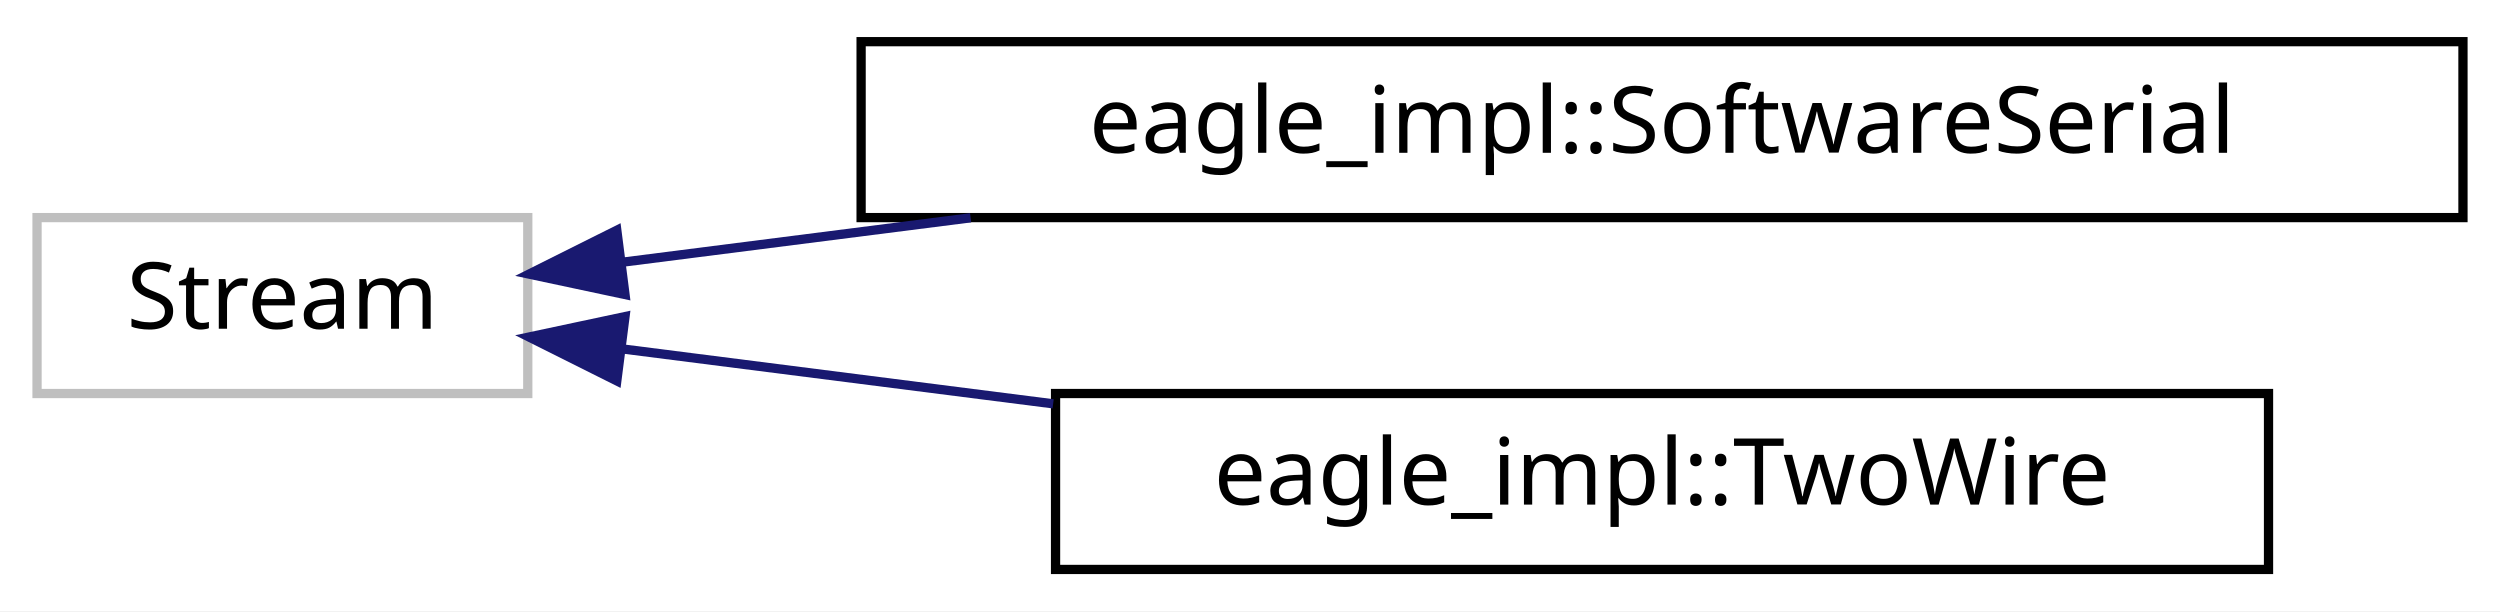
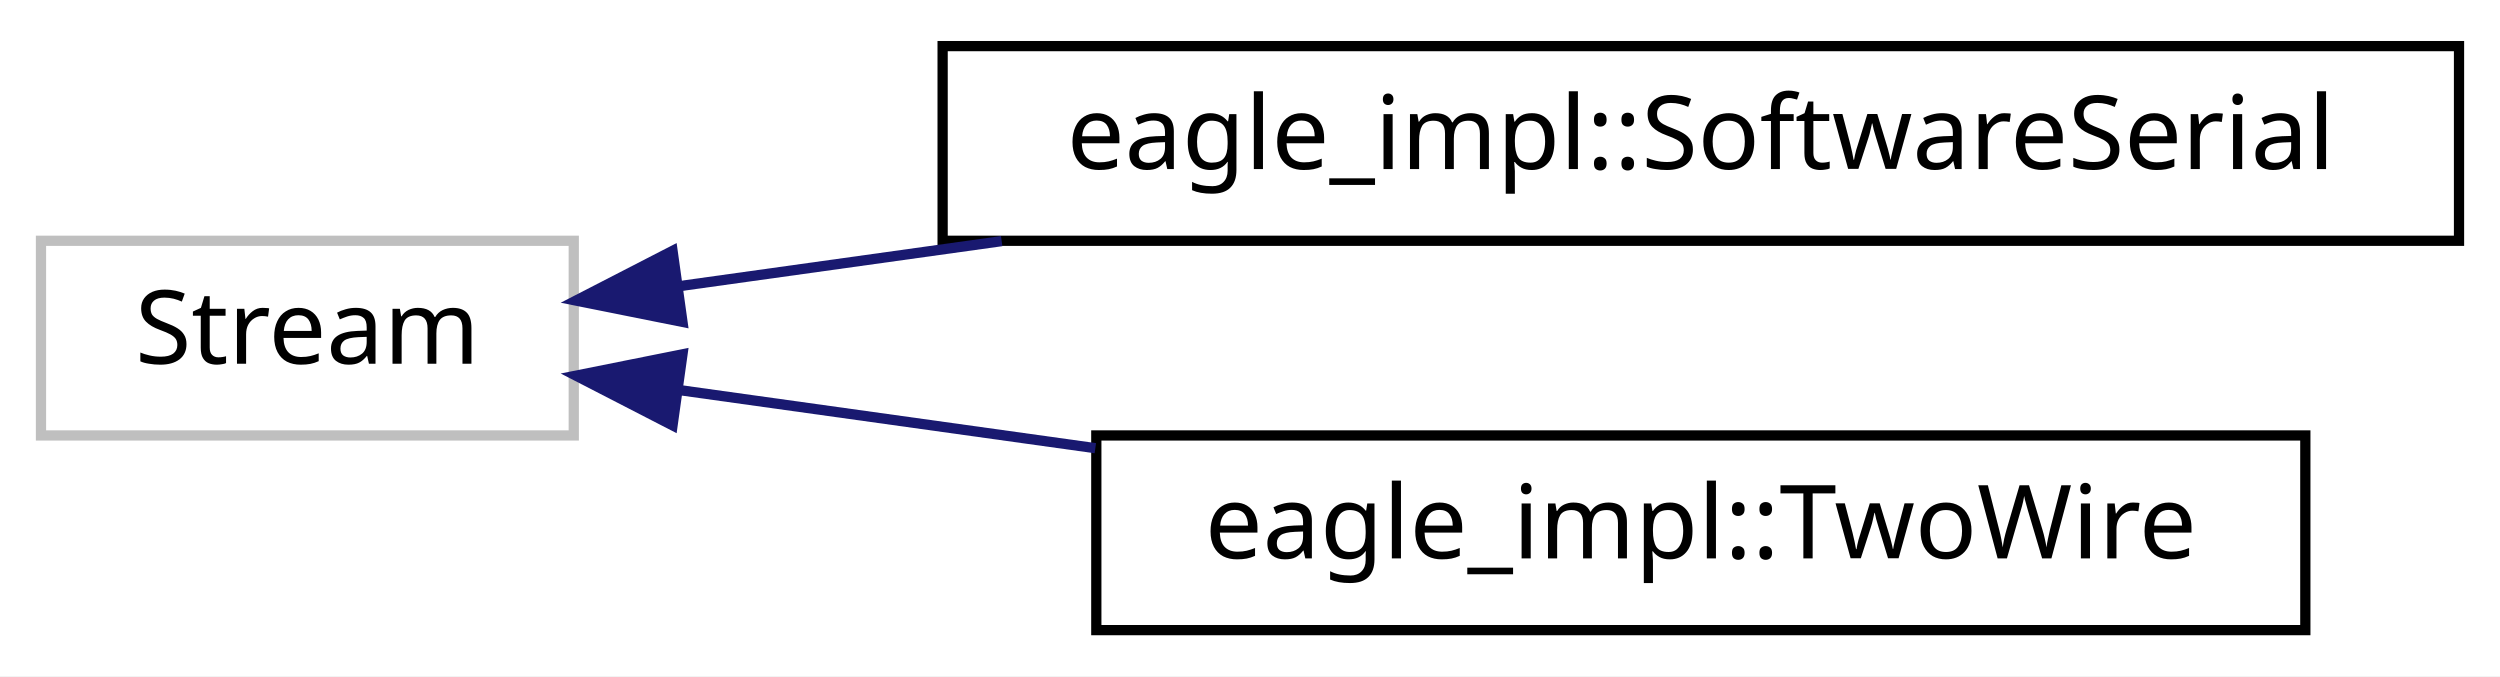
- <svg xmlns="http://www.w3.org/2000/svg" xmlns:xlink="http://www.w3.org/1999/xlink" width="270pt" height="66pt" viewBox="0.00 0.00 270.00 66.00">
+ <svg xmlns="http://www.w3.org/2000/svg" xmlns:xlink="http://www.w3.org/1999/xlink" width="244pt" height="66pt" viewBox="0.00 0.00 244.00 66.00">
  <g id="graph0" class="graph" transform="scale(1 1) rotate(0) translate(4 62)">
-     <polygon fill="#ffffff" stroke="transparent" points="-4,4 -4,-62 266,-62 266,4 -4,4" />
+     <polygon fill="#ffffff" stroke="transparent" points="-4,4 -4,-62 240,-62 240,4 -4,4" />
    <g id="node1" class="node">
-       <polygon fill="#ffffff" stroke="#bfbfbf" points="0,-19.5 0,-38.5 53,-38.5 53,-19.5 0,-19.5" />
-       <text text-anchor="middle" x="26.5" y="-26.5" font-family="Hack" font-size="10.00" fill="#000000">Stream</text>
+       <polygon fill="#ffffff" stroke="#bfbfbf" points="0,-19.5 0,-38.5 52,-38.5 52,-19.5 0,-19.5" />
+       <text text-anchor="middle" x="26" y="-26.5" font-family="RobotoMono" font-size="10.00" fill="#000000">Stream</text>
    </g>
    <g id="node2" class="node">
      <g id="a_node2">
        <a xlink:href="classeagle__impl_1_1SoftwareSerial.html" target="_top" xlink:title="[328p] This is used to avoid path resolving issues and defines the common known Arduino SoftwareSeria...">
-           <polygon fill="#ffffff" stroke="#000000" points="89,-38.5 89,-57.5 262,-57.5 262,-38.5 89,-38.5" />
-           <text text-anchor="middle" x="175.5" y="-45.5" font-family="Hack" font-size="10.00" fill="#000000">eagle_impl::SoftwareSerial</text>
+           <polygon fill="#ffffff" stroke="#000000" points="88,-38.5 88,-57.5 236,-57.5 236,-38.5 88,-38.5" />
+           <text text-anchor="middle" x="162" y="-45.5" font-family="RobotoMono" font-size="10.00" fill="#000000">eagle_impl::SoftwareSerial</text>
        </a>
      </g>
    </g>
    <g id="edge1" class="edge">
-       <path fill="none" stroke="#191970" d="M63.165,-33.675C74.631,-35.138 87.726,-36.807 100.828,-38.478" />
-       <polygon fill="#191970" stroke="#191970" points="63.501,-30.19 53.138,-32.397 62.615,-37.134 63.501,-30.19" />
+       <path fill="none" stroke="#191970" d="M62.3,-34.071C72.04,-35.432 82.898,-36.949 93.763,-38.467" />
+       <polygon fill="#191970" stroke="#191970" points="62.61,-30.581 52.222,-32.663 61.642,-37.513 62.61,-30.581" />
    </g>
    <g id="node3" class="node">
      <g id="a_node3">
        <a xlink:href="classeagle__impl_1_1TwoWire.html" target="_top" xlink:title="[I2C] This is used to avoid path resolving issues and defines the common known Arduino Wire-Interface...">
-           <polygon fill="#ffffff" stroke="#000000" points="110,-.5 110,-19.5 241,-19.5 241,-.5 110,-.5" />
-           <text text-anchor="middle" x="175.5" y="-7.5" font-family="Hack" font-size="10.00" fill="#000000">eagle_impl::TwoWire</text>
+           <polygon fill="#ffffff" stroke="#000000" points="103,-.5 103,-19.5 221,-19.5 221,-.5 103,-.5" />
+           <text text-anchor="middle" x="162" y="-7.5" font-family="RobotoMono" font-size="10.00" fill="#000000">eagle_impl::TwoWire</text>
        </a>
      </g>
    </g>
    <g id="edge2" class="edge">
-       <path fill="none" stroke="#191970" d="M63.348,-24.301C77.379,-22.512 93.828,-20.415 109.738,-18.386" />
-       <polygon fill="#191970" stroke="#191970" points="62.615,-20.866 53.138,-25.603 63.501,-27.81 62.615,-20.866" />
+       <path fill="none" stroke="#191970" d="M62.232,-23.938C74.726,-22.193 89.066,-20.189 102.905,-18.256" />
+       <polygon fill="#191970" stroke="#191970" points="61.642,-20.487 52.222,-25.337 62.61,-27.419 61.642,-20.487" />
    </g>
  </g>
</svg>
